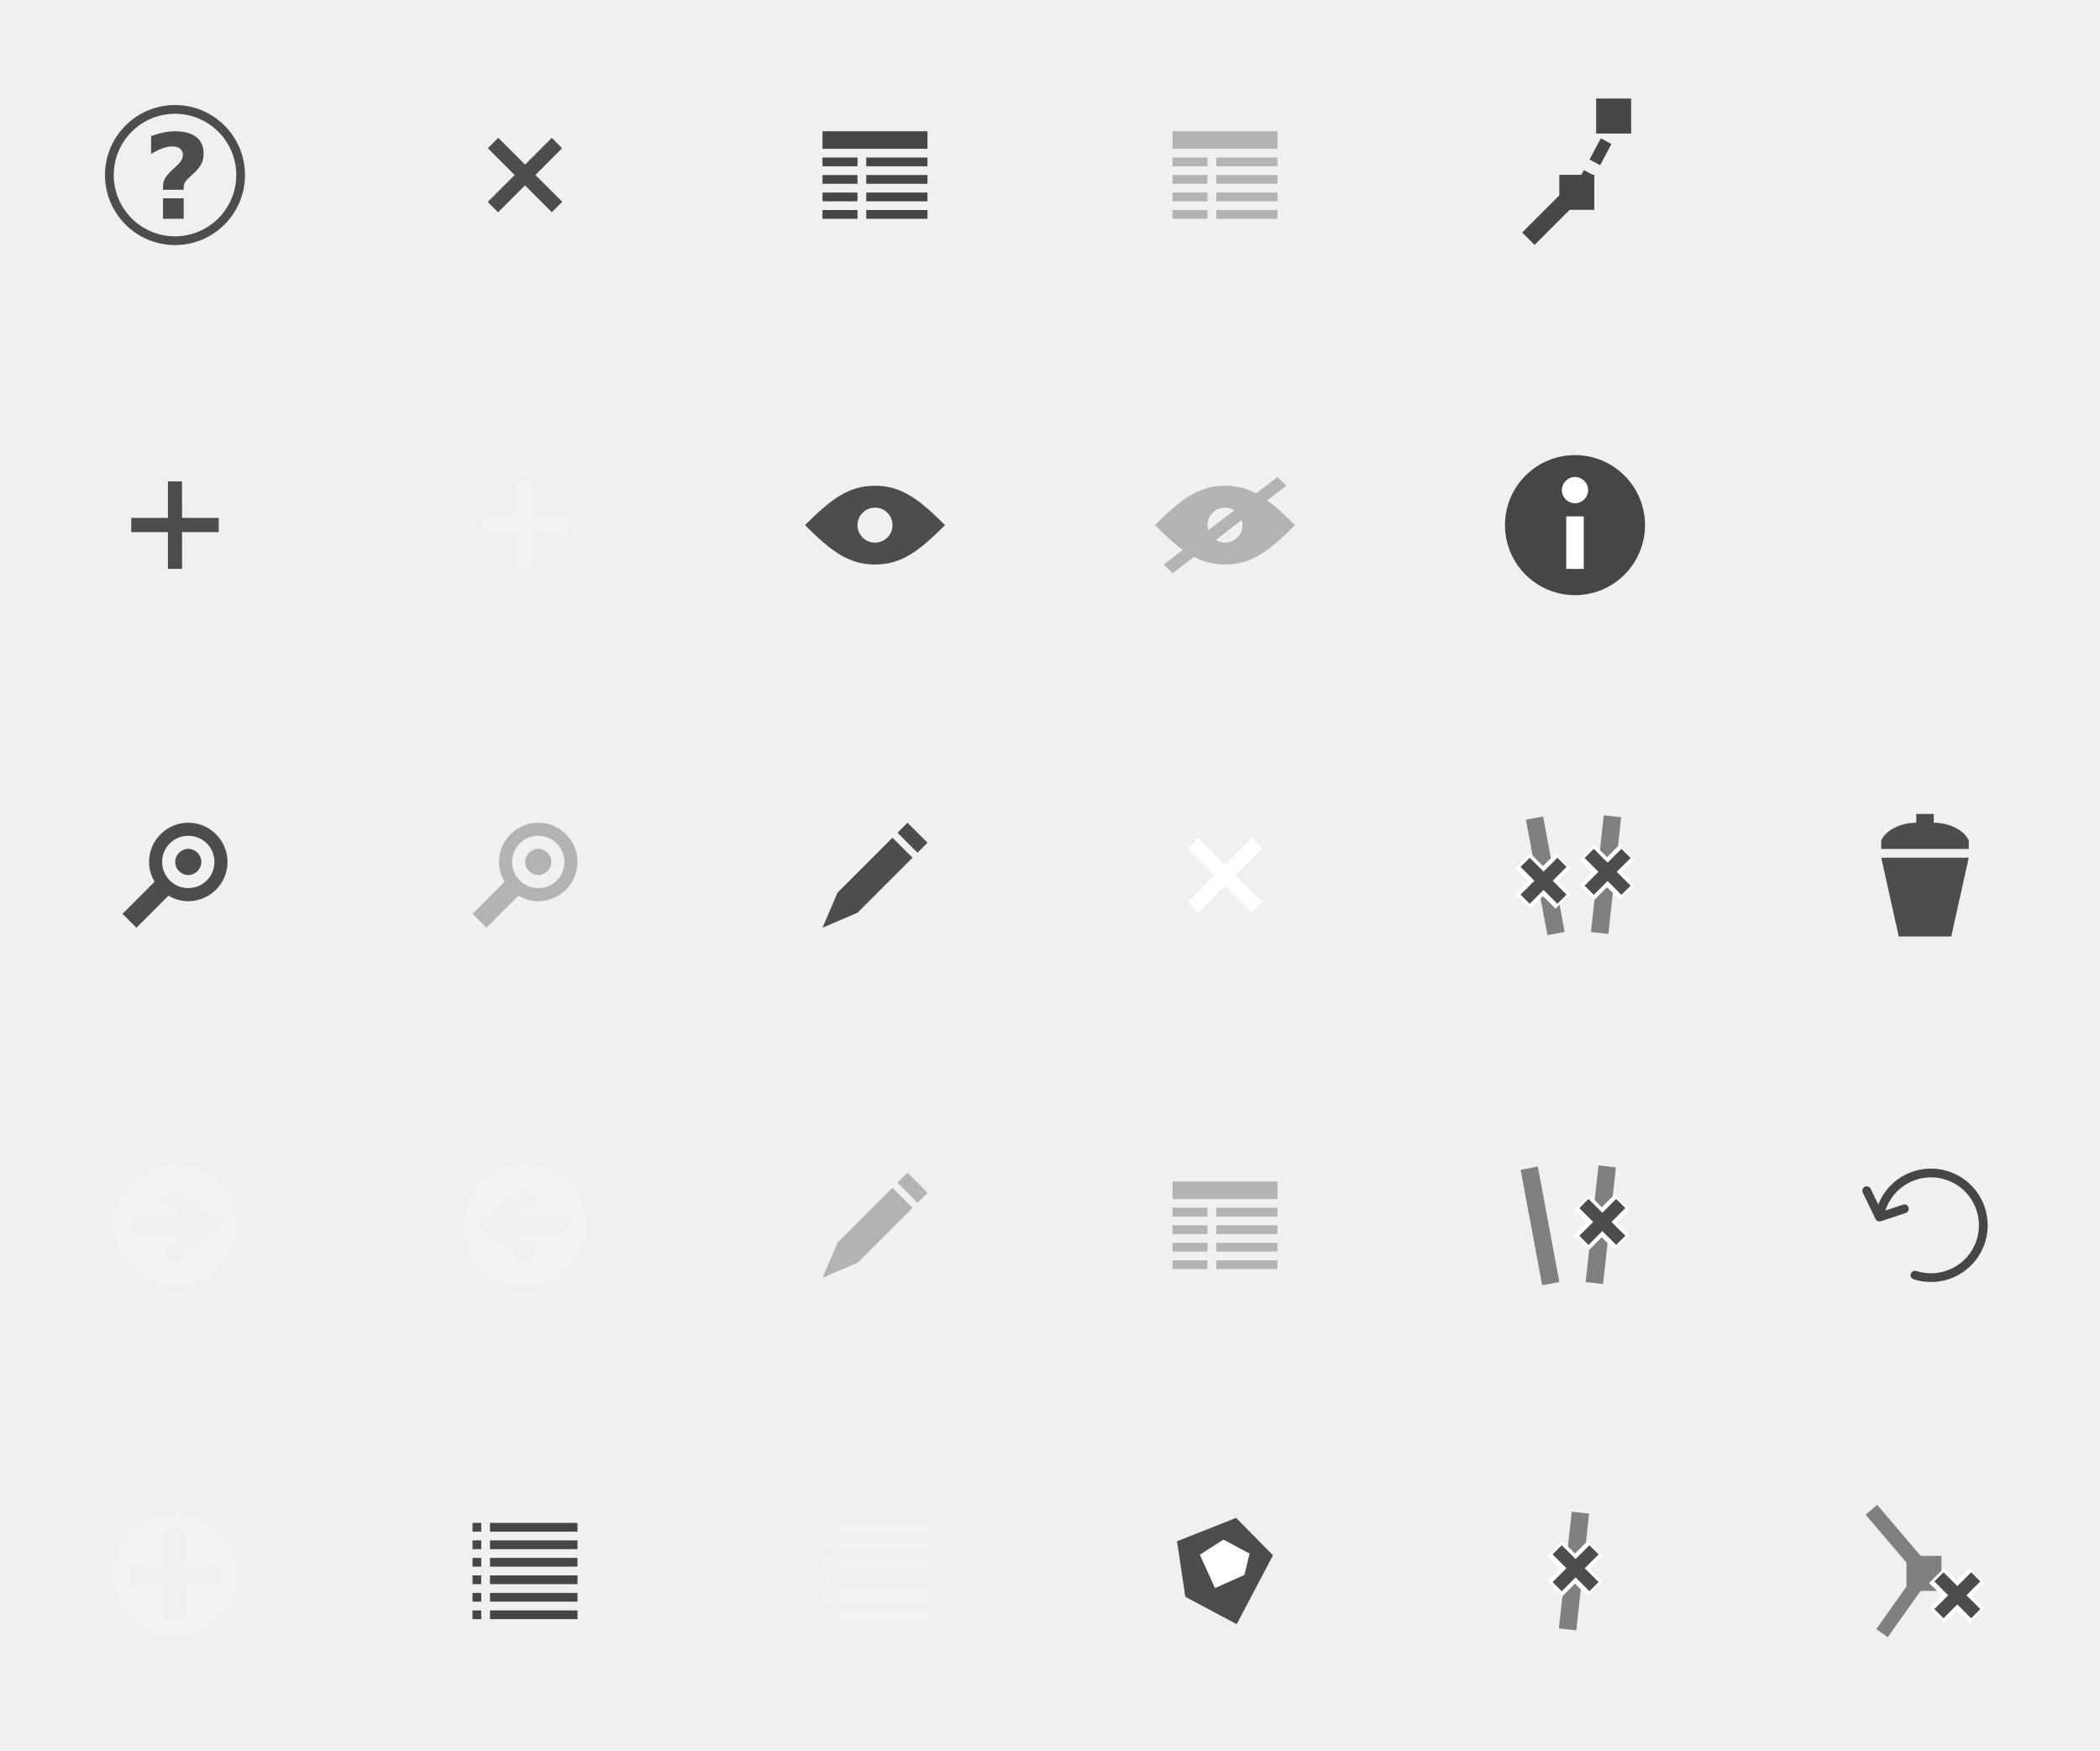
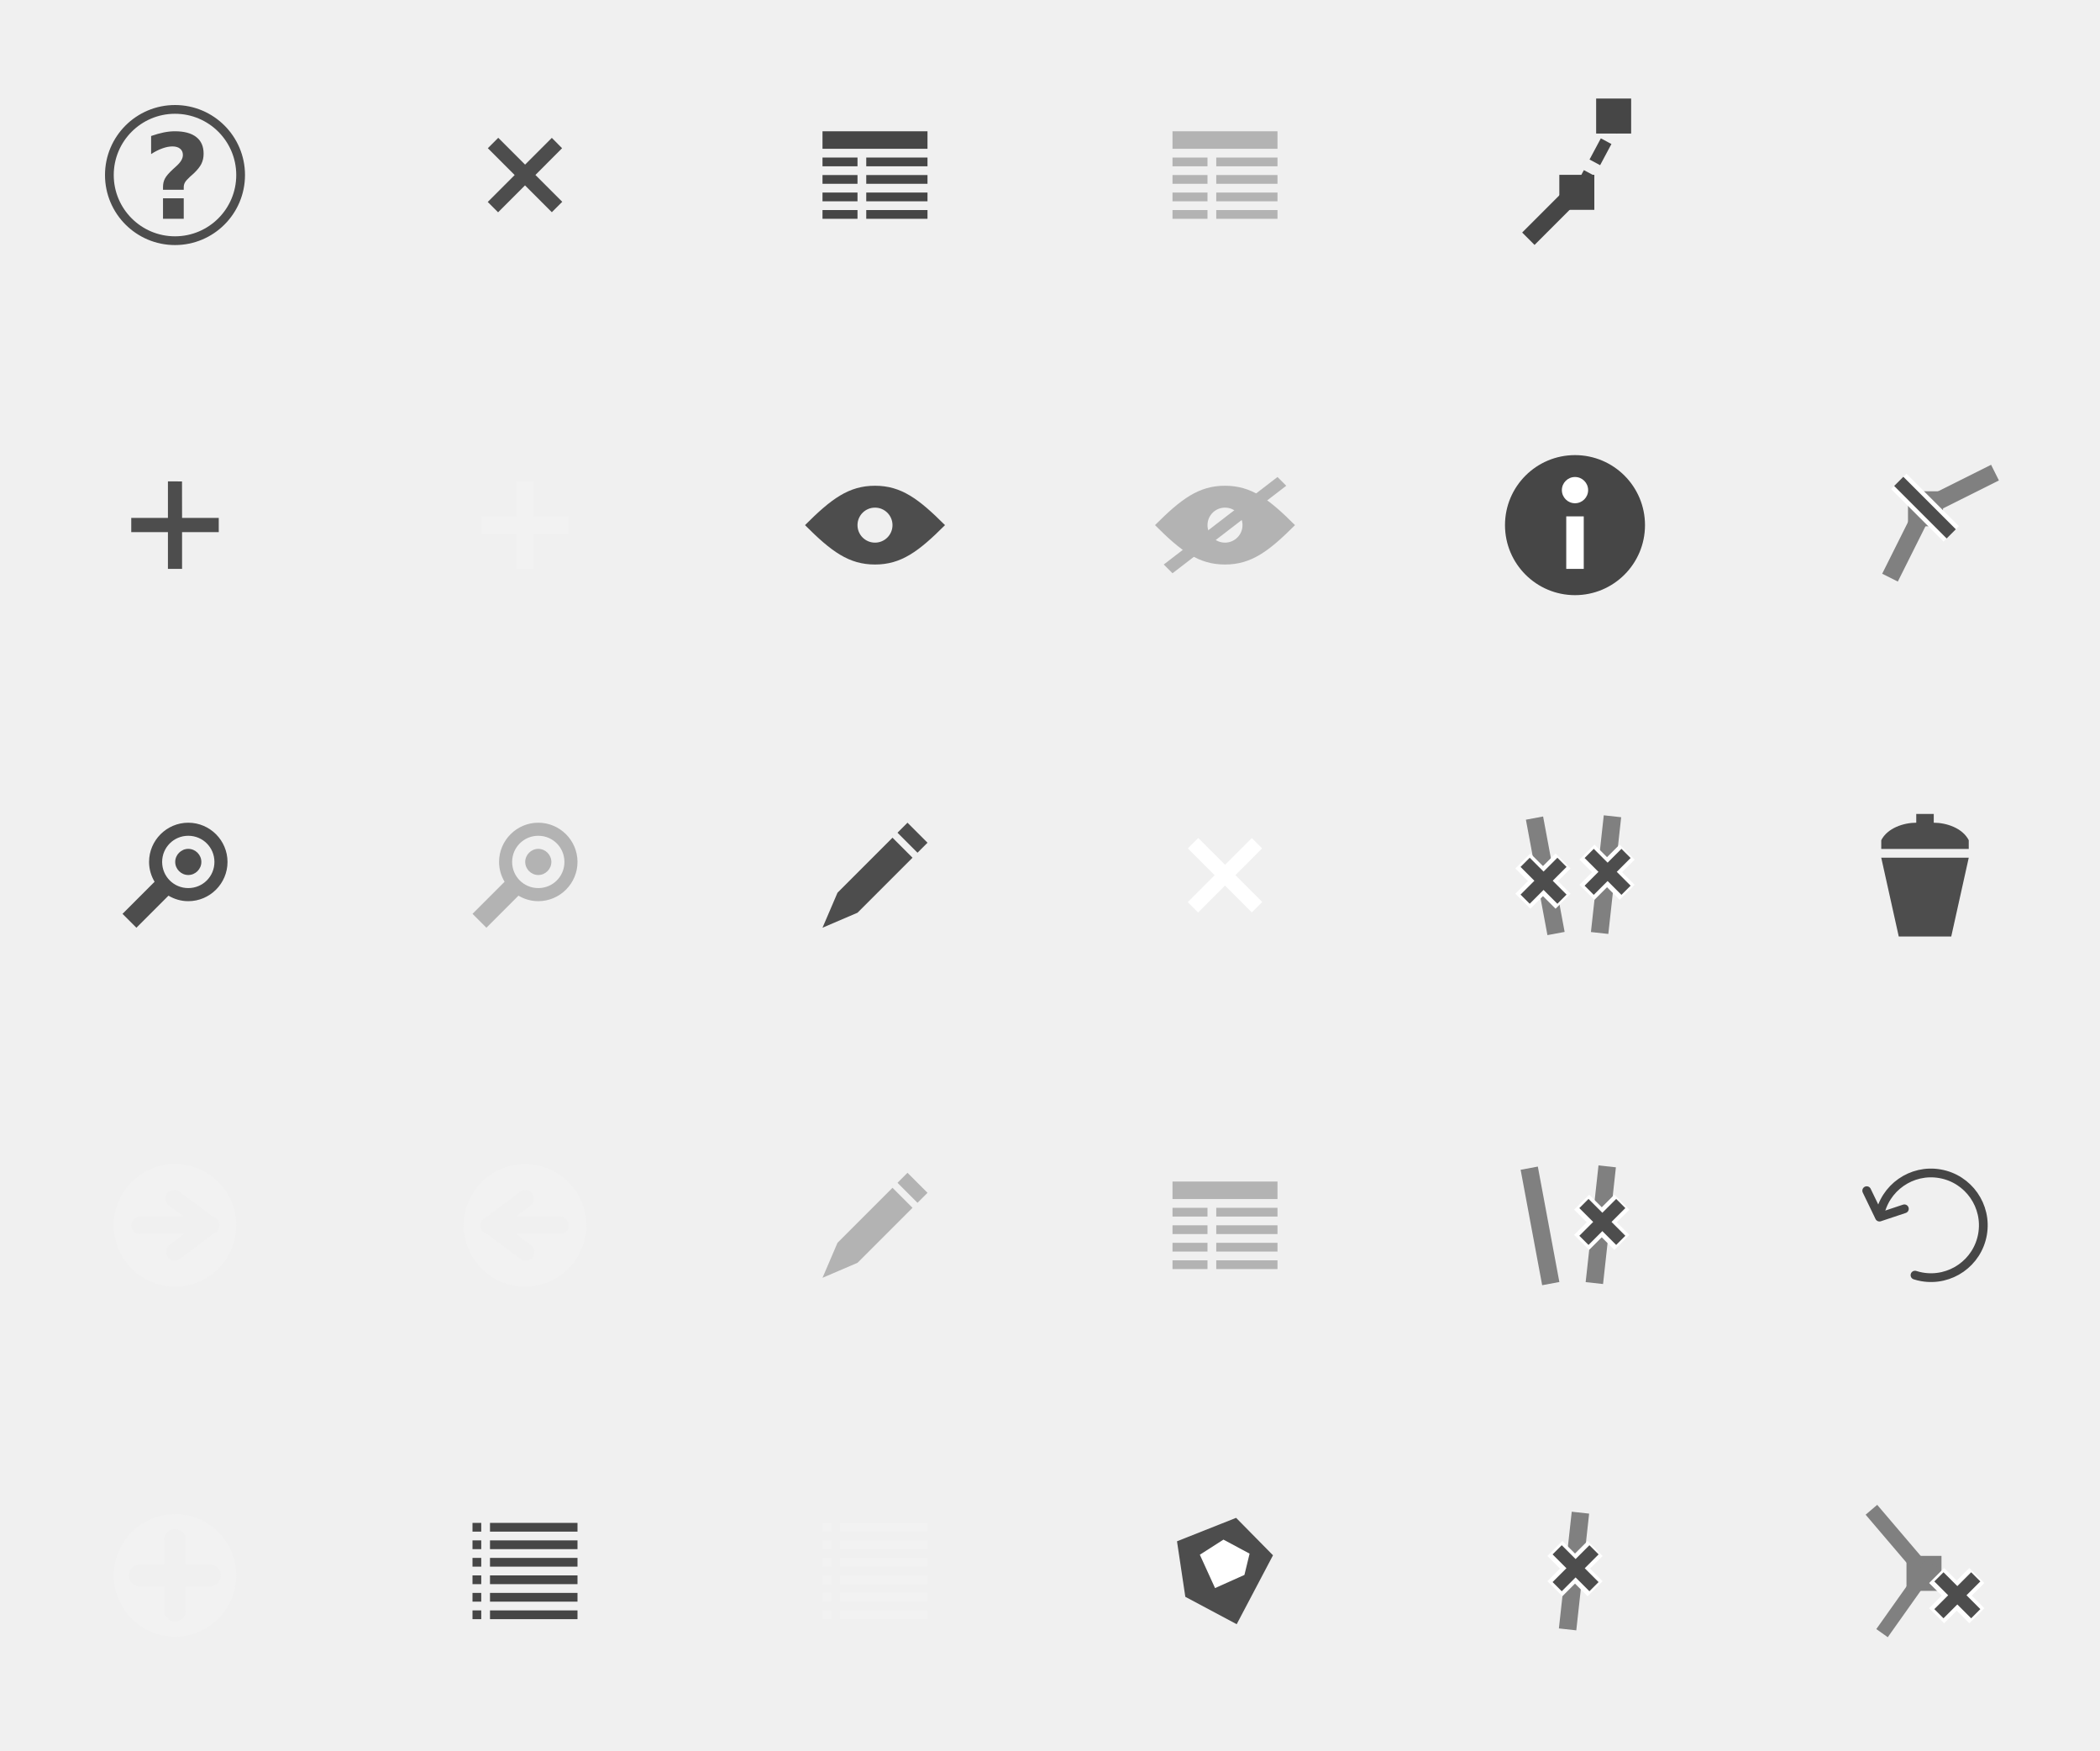
<svg xmlns="http://www.w3.org/2000/svg" width="240" height="200" id="svg2" version="1.1">
  <defs id="defs4" />
  <g id="layer1" transform="translate(0,-852.3622)">
    <text xml:space="preserve" style="font-style:normal;font-weight:normal;font-size:40px;line-height:125%;font-family:Sans;letter-spacing:0px;word-spacing:0px;fill:#000000;fill-opacity:1;stroke:none" x="13.787" y="953.808" id="text4457">
      <tspan y="953.808" x="13.787" id="tspan4459" />
    </text>
    <g id="g3001" transform="translate(-15.2557,-71.38651)">
-       <circle transform="matrix(1.071429,0,0,1.071429,26.68427,934.1058)" id="path3014" style="fill:none;stroke:#4d4d4d;stroke-width:0.933;stroke-miterlimit:4;stroke-dasharray:none;stroke-opacity:1" cx="8" cy="9" r="7" />
+       <circle transform="matrix(1.071429,0,0,1.071429,26.68427,934.1058)" id="path3014" style="fill:none;stroke:#4d4d4d;stroke-width:0.933;stroke-miterlimit:4;stroke-dasharray:none;stroke-opacity:1" cx="8" cy="9" r="7" d="m 15,9 c 0,3.866 -3.134,7 -7,7 C 4.134,16 1,12.866 1,9 1,5.134 4.134,2 8,2 c 3.866,0 7,3.134 7,7 z" />
      <g id="text3784" style="font-style:normal;font-weight:normal;font-size:40px;line-height:125%;font-family:Sans;letter-spacing:0px;word-spacing:0px;fill:#4d4d4d;fill-opacity:1;stroke:none" transform="translate(27.2557,-100.6137)">
        <path id="path3789" style="font-weight:bold;font-size:12px;-inkscape-font-specification:'Sans Bold';fill:#4d4d4d" d="m 9,1046.046 -2.37,0 0,-0.322 c 0,-0.36 0.072,-0.677 0.217,-0.954 0.144,-0.281 0.449,-0.636 0.912,-1.066 l 0.42,-0.382 c 0.249,-0.228 0.431,-0.443 0.545,-0.645 0.118,-0.202 0.177,-0.404 0.177,-0.605 -4.6e-6,-0.307 -0.105,-0.546 -0.315,-0.717 -0.21,-0.176 -0.503,-0.263 -0.88,-0.263 -0.354,0 -0.737,0.075 -1.149,0.224 -0.411,0.145 -0.84,0.362 -1.287,0.651 l 0,-2.066 c 0.53,-0.184 1.013,-0.32 1.451,-0.408 0.438,-0.088 0.86,-0.132 1.267,-0.132 1.068,0 1.882,0.219 2.442,0.658 0.56,0.434 0.84,1.07 0.84,1.908 -7e-6,0.43 -0.085,0.816 -0.256,1.158 -0.171,0.338 -0.462,0.702 -0.873,1.092 l -0.42,0.375 c -0.298,0.272 -0.492,0.491 -0.584,0.658 -0.092,0.162 -0.138,0.342 -0.138,0.539 l 0,0.296 m -2.37,0.974 2.37,0 0,2.342 -2.37,0 0,-2.342" />
      </g>
    </g>
    <path style="fill:#4d4d4d;fill-opacity:1;fill-rule:nonzero;stroke:none" d="m 100,907.862 c -3,0 -5,1.5 -8,4.5 3,3 5,4.5 8,4.5 3,0 5,-1.5 8,-4.5 -3,-3 -5,-4.5 -8,-4.5 z m 0,2.5 c 1.105,0 2,0.895 2,2 0,1.105 -0.895,2 -2,2 -1.105,0 -2,-0.895 -2,-2 0,-1.105 0.895,-2 2,-2 z" id="path2990-6" />
    <g id="eye-off" style="fill:#b3b3b3" transform="translate(131,-131.0002)">
      <path id="path2990" transform="translate(0,1034.362)" d="M 9,4.5 C 6,4.5 4,6 1,9 c 3,3 5,4.5 8,4.5 3,-3.3e-5 5,-1.5 8,-4.5 C 14,6 12,4.5 9,4.5 Z M 9,7 c 1.105,0 2,0.895 2,2 0,1.105 -0.895,2 -2,2 C 7.895,11 7,10.105 7,9 7,7.895 7.895,7 9,7 Z" style="fill:#b3b3b3;fill-opacity:1;fill-rule:nonzero;stroke:none" />
      <path id="rect3787" d="m 2,1047.862 13,-10 1,1 -13,10 z" style="fill:#b3b3b3;fill-opacity:1;fill-rule:nonzero;stroke:none" />
    </g>
    <path style="fill:#b3b3b3;fill-opacity:1;fill-rule:nonzero;stroke:none" d="m 134,867.362 0,2 12,0 0,-2 -12,0 z m 0,3 0,1 4,0 0,-1 -4,0 z m 5,0 0,1 7,0 0,-1 -7,0 z m -5,2 0,1 4,0 0,-1 -4,0 z m 5,0 0,1 7,0 0,-1 -7,0 z m -5,2 0,1 4,0 0,-1 -4,0 z m 5,0 0,1 7,0 0,-1 -7,0 z m -5,2 0,1 4,0 0,-1 -4,0 z m 5,0 0,1 7,0 0,-1 -7,0 z" id="table" />
    <path style="fill:#f2f2f2;fill-opacity:1;fill-rule:nonzero;stroke:none" d="m 59,907.362 0,4 -4,0 0,2 4,0 0,4 2,0 0,-4 4,0 0,-2 -4,0 0,-4 z" id="rect5280" />
    <path style="color:#000000;font-style:normal;font-variant:normal;font-weight:normal;font-stretch:normal;font-size:medium;line-height:normal;font-family:Sans;-inkscape-font-specification:Sans;text-indent:0;text-align:start;text-decoration:none;text-decoration-line:none;letter-spacing:normal;word-spacing:normal;text-transform:none;direction:ltr;block-progression:tb;writing-mode:lr-tb;baseline-shift:baseline;text-anchor:start;display:inline;overflow:visible;visibility:visible;fill:#4d4d4d;fill-opacity:1;stroke:none;stroke-width:3;marker:none;enable-background:accumulate" d="m 21.518,946.362 c -2.467,0 -4.482,2.016 -4.482,4.483 0,0.83 0.234,1.596 0.63,2.265 l -3.665,3.665 1.588,1.588 3.665,-3.665 c 0.668,0.397 1.435,0.63 2.265,0.63 2.467,0 4.482,-2.016 4.482,-4.482 0,-2.467 -2.016,-4.483 -4.482,-4.483 z m 0,1.494 c 1.659,0 2.988,1.329 2.988,2.988 0,1.659 -1.329,2.988 -2.988,2.988 -1.659,0 -2.988,-1.329 -2.988,-2.988 0,-1.659 1.329,-2.988 2.988,-2.988 z m 0,1.494 c -0.816,0 -1.494,0.678 -1.494,1.494 0,0.816 0.678,1.494 1.494,1.494 0.816,0 1.494,-0.678 1.494,-1.494 0,-0.816 -0.678,-1.494 -1.494,-1.494 z" id="path4354" />
    <path id="path4392" d="m 61.518,946.362 c -2.467,0 -4.482,2.016 -4.482,4.482 0,0.83 0.234,1.596 0.63,2.264 L 54,956.775 l 1.588,1.587 3.665,-3.665 c 0.668,0.397 1.435,0.63 2.265,0.63 2.467,0 4.482,-2.016 4.482,-4.483 0,-2.467 -2.016,-4.482 -4.482,-4.482 z m 0,1.494 c 1.659,0 2.988,1.329 2.988,2.988 0,1.659 -1.329,2.988 -2.988,2.988 -1.659,0 -2.988,-1.329 -2.988,-2.988 0,-1.659 1.329,-2.988 2.988,-2.988 z m 0,1.494 c -0.816,0 -1.494,0.678 -1.494,1.494 0,0.816 0.678,1.494 1.494,1.494 0.816,0 1.494,-0.678 1.494,-1.494 0,-0.816 -0.678,-1.494 -1.494,-1.494 z" style="color:#000000;font-style:normal;font-variant:normal;font-weight:normal;font-stretch:normal;font-size:medium;line-height:normal;font-family:Sans;-inkscape-font-specification:Sans;text-indent:0;text-align:start;text-decoration:none;text-decoration-line:none;letter-spacing:normal;word-spacing:normal;text-transform:none;direction:ltr;block-progression:tb;writing-mode:lr-tb;baseline-shift:baseline;text-anchor:start;display:inline;overflow:visible;visibility:visible;fill:#b3b3b3;fill-opacity:1;stroke:none;stroke-width:3;marker:none;enable-background:accumulate" />
    <path style="fill:#f2f2f2;fill-opacity:1;stroke:none" d="m 60,985.362 c -3.866,0 -7,3.134 -7,7 0,3.866 3.134,7 7,7 3.866,0 7,-3.134 7,-7 0,-3.866 -3.134,-7 -7,-7 z m -0.156,2.969 a 1,1 0 0 1 0.094,0 1,1 0 0 1 0.656,1.812 l -1.625,1.219 5.031,0 a 1,1 0 1 1 0,2 l -5,0 1.594,1.188 a 1,1 0 1 1 -1.188,1.594 l -3.719,-2.781 a 1.004,1.004 0 0 1 -0.156,-1.906 l 3.875,-2.906 a 1,1 0 0 1 0.438,-0.219 z" id="path5321" />
    <path id="path5338" d="m 20,999.362 c 3.866,0 7,-3.134 7,-7 0,-3.866 -3.134,-7 -7,-7 -3.866,0 -7,3.134 -7,7 0,3.866 3.134,7 7,7 z m 0.156,-2.969 a 1,1 0 0 1 -0.094,0 1,1 0 0 1 -0.656,-1.813 l 1.625,-1.219 -5.031,0 a 1,1 0 1 1 0,-2 l 5,0 -1.594,-1.188 a 1,1 0 1 1 1.188,-1.594 l 3.719,2.781 a 1.004,1.004 0 0 1 0.156,1.906 l -3.875,2.906 a 1,1 0 0 1 -0.438,0.219 z" style="fill:#f2f2f2;fill-opacity:1;stroke:none" />
    <path style="fill:#f2f2f2;fill-opacity:1;stroke:none" d="m 20,1025.362 c -3.866,0 -7,3.134 -7,7 0,3.866 3.134,7 7,7 3.866,0 7,-3.134 7,-7 0,-3.866 -3.134,-7 -7,-7 z m -0.156,1.719 a 1.25,1.25 0 0 1 0.125,0 1.25,1.25 0 0 1 1.281,1.281 l 0,2.75 2.75,0 a 1.25,1.25 0 1 1 0,2.5 l -2.75,0 0,2.75 a 1.25,1.25 0 1 1 -2.5,0 l 0,-2.75 -2.75,0 a 1.252,1.252 0 0 1 -0.125,-2.5 1.25,1.25 0 0 1 0.125,0 l 2.75,0 0,-2.75 a 1.25,1.25 0 0 1 1.094,-1.281 z" id="path5340" />
    <path style="fill:#464646;fill-opacity:1;fill-rule:nonzero;stroke:none" d="m 94,867.362 0,2 12,0 0,-2 -12,0 z m 0,3 0,1 4,0 0,-1 -4,0 z m 5,0 0,1 7,0 0,-1 -7,0 z m -5,2 0,1 4,0 0,-1 -4,0 z m 5,0 0,1 7,0 0,-1 -7,0 z m -5,2 0,1 4,0 0,-1 -4,0 z m 5,0 0,1 7,0 0,-1 -7,0 z m -5,2 0,1 4,0 0,-1 -4,0 z m 5,0 0,1 7,0 0,-1 -7,0 z" id="table-5" />
    <g transform="translate(32,-48.00012)" style="font-style:normal;font-weight:normal;font-size:40px;line-height:125%;font-family:Sans;letter-spacing:0px;word-spacing:0px;fill:#4d4d4d;fill-opacity:1;stroke:none" id="text3784-6" />
    <g id="text4356" style="font-style:normal;font-weight:normal;font-size:40px;line-height:125%;font-family:Sans;letter-spacing:0px;word-spacing:0px;fill:#4d4d4d;fill-opacity:1;stroke:none" transform="translate(20,-124)">
      <path id="path4384" style="font-variant:normal;font-stretch:normal;font-size:20px;font-family:Arial;-inkscape-font-specification:Arial;fill:#4d4d4d" d="m 35.742,999.438 3.076,-3.076 -3.066,-3.066 1.191,-1.191 3.066,3.066 3.057,-3.057 1.172,1.182 -3.047,3.057 3.066,3.066 -1.191,1.191 L 40,997.544 36.924,1000.62 35.742,999.438" />
    </g>
    <path d="m 19.192,917.362 2e-6,-4.2 -4.192,10e-6 -3e-6,-1.627 4.192,0 0,-4.173 1.609,0.007 0.007,4.167 4.192,0 -3.9e-5,1.627 -4.192,4e-5 -1.5e-5,4.2 -1.615,0" style="font-style:normal;font-variant:normal;font-weight:normal;font-stretch:normal;font-size:20px;line-height:125%;font-family:Arial;-inkscape-font-specification:Arial;letter-spacing:0px;word-spacing:0px;fill:#4d4d4d;fill-opacity:1;stroke:none" id="path4384-3" />
    <path style="fill:#4d4d4d;fill-opacity:1;stroke:none" d="m 103.714,946.362 -1.143,1.143 2.286,2.286 L 106,948.648 Z M 102,948.076 l -6.286,6.286 2.286,2.286 6.286,-6.286 z M 95.714,954.362 94,958.362 l 4,-1.714 z" id="path3684" />
    <text xml:space="preserve" style="font-style:normal;font-weight:normal;font-size:30.476px;line-height:125%;font-family:Sans;letter-spacing:0px;word-spacing:0px;fill:#000000;fill-opacity:1;stroke:none" x="81.647" y="988.797" id="text4457-6">
      <tspan y="988.797" x="81.647" id="tspan4459-6" />
    </text>
    <g id="text4356-2" style="font-style:normal;font-weight:normal;font-size:40px;line-height:125%;font-family:Sans;letter-spacing:0px;word-spacing:0px;fill:#ffffff;fill-opacity:1;stroke:none" transform="translate(100,-44.00004)">
      <path id="path4384-2" style="font-variant:normal;font-stretch:normal;font-size:20px;font-family:Arial;-inkscape-font-specification:Arial;fill:#ffffff" d="m 35.742,999.438 3.076,-3.076 -3.066,-3.066 1.191,-1.191 3.066,3.066 3.057,-3.057 1.172,1.182 -3.047,3.057 3.066,3.066 -1.191,1.191 L 40,997.544 36.924,1000.62 35.742,999.438" />
    </g>
    <path style="fill:#b3b3b3;fill-opacity:1;fill-rule:nonzero;stroke:none" d="m 134,987.362 0,2 12,0 0,-2 -12,0 z m 0,3 0,1 4,0 0,-1 -4,0 z m 5,0 0,1 7,0 0,-1 -7,0 z m -5,2 0,1 4,0 0,-1 -4,0 z m 5,0 0,1 7,0 0,-1 -7,0 z m -5,2 0,1 4,0 0,-1 -4,0 z m 5,0 0,1 7,0 0,-1 -7,0 z m -5,2 0,1 4,0 0,-1 -4,0 z m 5,0 0,1 7,0 0,-1 -7,0 z" id="table-0" />
    <path style="fill:#b3b3b3;fill-opacity:1;stroke:none" d="m 103.714,986.362 -1.143,1.143 2.286,2.286 L 106,988.648 Z M 102,988.076 95.714,994.362 98,996.648 l 6.286,-6.286 z m -6.286,6.286 -1.714,4 4,-1.714 z" id="path3684-2" />
    <path id="table-5-8-8-6" style="fill:#464646;fill-opacity:1;fill-rule:nonzero;stroke:none" d="m 54,1026.362 0,1 1,0 0,-1 z m 2,0 0,1 10,0 0,-1 z m -2,2 0,1 1,0 0,-1 z m 2,0 0,1 10,0 0,-1 z m -2,2 0,1 1,0 0,-1 z m 2,0 0,1 10,0 0,-1 z m -2,2 0,1 1,0 0,-1 z m 2,0 0,1 10,0 0,-1 z m -2,2 0,1 1,0 0,-1 z m 2,0 0,1 10,0 0,-1 z m -2,2 0,1 1,0 0,-1 z m 2,0 0,1 10,0 0,-1 z" />
    <path id="table-5-8-8-6-1" style="fill:#f2f2f2;fill-opacity:1;fill-rule:nonzero;stroke:none" d="m 94,1026.362 0,1 1,0 0,-1 z m 2,0 0,1 10,0 0,-1 z m -2,2 0,1 1,0 0,-1 z m 2,0 0,1 10,0 0,-1 z m -2,2 0,1 1,0 0,-1 z m 2,0 0,1 10,0 0,-1 z m -2,2 0,1 1,0 0,-1 z m 2,0 0,1 10,0 0,-1 z m -2,2 0,1 1,0 0,-1 z m 2,0 0,1 10,0 0,-1 z m -2,2 0,1 1,0 0,-1 z m 2,0 0,1 10,0 0,-1 z" />
-     <circle style="fill:#464646;fill-opacity:1;stroke:none" id="path3762" transform="matrix(0.8206185,0,0,0.8206185,168.2722,902.6797)" cx="14.291" cy="11.799" r="9.749" />
-     <ellipse style="fill:#ffffff;fill-opacity:1;stroke:none" id="path3764" transform="matrix(0.8291667,0,0,0.7175481,170.0333,903.4295)" cx="12.02" cy="6.874" rx="1.809" ry="2.09" />
+     <circle style="fill:#464646;fill-opacity:1;stroke:none" id="path3762" transform="matrix(0.8206185,0,0,0.8206185,168.2722,902.6797)" cx="14.291" cy="11.799" r="9.749" d="m 24.04,11.799 c 0,5.384 -4.365,9.749 -9.749,9.749 -5.384,0 -9.749,-4.365 -9.749,-9.749 0,-5.384 4.365,-9.749 9.749,-9.749 5.384,0 9.749,4.365 9.749,9.749 z" />
+     <ellipse style="fill:#ffffff;fill-opacity:1;stroke:none" id="path3764" transform="matrix(0.8291667,0,0,0.7175481,170.0333,903.4295)" cx="12.02" cy="6.874" rx="1.809" ry="2.09" d="m 13.829,6.874 c 0,1.155 -0.81,2.09 -1.809,2.09 -0.999,0 -1.809,-0.936 -1.809,-2.09 0,-1.155 0.81,-2.09 1.809,-2.09 0.999,0 1.809,0.936 1.809,2.09 z" />
    <path style="fill:#ffffff;fill-opacity:1;stroke:none" d="m 179,911.362 2,0 0,6 -2,0 z" id="rect4274" />
    <g id="g4717" transform="translate(1.210815,-2.477)">
      <path id="path3862" d="m 140.058,1028.263 4.217,4.278 -4.149,7.874 -5.871,-3.127 -0.952,-6.346 z" style="fill:#4d4d4d;fill-opacity:1;fill-rule:evenodd;stroke:none;stroke-width:1px;stroke-linecap:butt;stroke-linejoin:miter;stroke-opacity:1" />
      <path id="path3864" d="m 135.914,1032.478 1.737,3.811 3.358,-1.504 0.591,-2.433 -2.99,-1.601" style="fill:#ffffff;fill-rule:evenodd;stroke:none;stroke-width:1px;stroke-linecap:butt;stroke-linejoin:miter;stroke-opacity:1" />
    </g>
    <path style="fill:#4d4d4d;fill-opacity:1;fill-rule:nonzero;stroke:none" d="m 219,945.362 0,1 c -1.429,0 -3.286,0.6 -4,2 l 0,1 10,0 0,-1 c -0.714,-1.4 -2.571,-2 -4,-2 l 0,-1 z m -4,5 2,9 6,0 2,-9 z" id="delete-30" />
    <g id="g4797" transform="translate(1.740075,-0.6743815)">
      <path id="path4349-2-2-9-3-8" d="m 180.472,999.637 1.468,-13.336" style="fill:none;fill-rule:evenodd;stroke:#808080;stroke-width:2;stroke-linecap:butt;stroke-linejoin:miter;stroke-miterlimit:4;stroke-dasharray:none;stroke-opacity:1" />
      <path id="path4349-2-2-3-3" d="m 175.49,999.698 -2.461,-13.189" style="fill:none;fill-rule:evenodd;stroke:#808080;stroke-width:2;stroke-linecap:butt;stroke-linejoin:miter;stroke-miterlimit:4;stroke-dasharray:none;stroke-opacity:1" />
      <g id="g4621">
        <g id="g4400-8-39-2-3-1" transform="matrix(0.5744914,0,0,0.5744914,77.9098,445.5668)" style="stroke:#ffffff;stroke-width:4.224;stroke-miterlimit:4;stroke-dasharray:none">
          <path id="path4353-1-6-1-3-6" d="m 176,948.362 8,8" style="fill:none;fill-rule:evenodd;stroke:#ffffff;stroke-width:4.224;stroke-linecap:butt;stroke-linejoin:miter;stroke-miterlimit:4;stroke-dasharray:none;stroke-opacity:1" />
          <path id="path4355-9-7-1-7-3" d="m 176,956.362 8,-8" style="fill:none;fill-rule:evenodd;stroke:#ffffff;stroke-width:4.224;stroke-linecap:butt;stroke-linejoin:miter;stroke-miterlimit:4;stroke-dasharray:none;stroke-opacity:1" />
        </g>
        <g id="g4400-8-39-2-3" transform="matrix(0.5263104,0,0,0.5263104,86.64857,491.4128)" style="stroke:#000000;stroke-width:2.816;stroke-miterlimit:4;stroke-dasharray:none">
          <path id="path4353-1-6-1-3" d="m 176,948.362 8,8" style="fill:none;fill-rule:evenodd;stroke:#4d4d4d;stroke-width:2.816;stroke-linecap:butt;stroke-linejoin:miter;stroke-miterlimit:4;stroke-dasharray:none;stroke-opacity:1" />
          <path id="path4355-9-7-1-7" d="m 176,956.362 8,-8" style="fill:none;fill-rule:evenodd;stroke:#4d4d4d;stroke-width:2.816;stroke-linecap:butt;stroke-linejoin:miter;stroke-miterlimit:4;stroke-dasharray:none;stroke-opacity:1" />
        </g>
      </g>
    </g>
    <g id="g4779" transform="translate(2.342466,2.325588)">
      <path id="path4349-2-2-9-3-8-3" d="m 180.472,956.637 1.468,-13.336" style="fill:none;fill-rule:evenodd;stroke:#808080;stroke-width:2;stroke-linecap:butt;stroke-linejoin:miter;stroke-miterlimit:4;stroke-dasharray:none;stroke-opacity:1" />
      <path id="path4349-2-2-3-3-8" d="m 175.49,956.698 -2.461,-13.189" style="fill:none;fill-rule:evenodd;stroke:#808080;stroke-width:2;stroke-linecap:butt;stroke-linejoin:miter;stroke-miterlimit:4;stroke-dasharray:none;stroke-opacity:1" />
      <g id="g4621-7" transform="translate(0,-43)">
        <g id="g4400-8-39-2-3-1-3" transform="matrix(0.5744914,0,0,0.5744914,77.9098,445.5668)" style="stroke:#ffffff;stroke-width:4.224;stroke-miterlimit:4;stroke-dasharray:none">
          <path id="path4353-1-6-1-3-6-1" d="m 176,948.362 8,8" style="fill:none;fill-rule:evenodd;stroke:#ffffff;stroke-width:4.224;stroke-linecap:butt;stroke-linejoin:miter;stroke-miterlimit:4;stroke-dasharray:none;stroke-opacity:1" />
          <path id="path4355-9-7-1-7-3-3" d="m 176,956.362 8,-8" style="fill:none;fill-rule:evenodd;stroke:#ffffff;stroke-width:4.224;stroke-linecap:butt;stroke-linejoin:miter;stroke-miterlimit:4;stroke-dasharray:none;stroke-opacity:1" />
        </g>
        <g id="g4400-8-39-2-3-6" transform="matrix(0.5263104,0,0,0.5263104,86.64857,491.4128)" style="stroke:#000000;stroke-width:2.816;stroke-miterlimit:4;stroke-dasharray:none">
          <path id="path4353-1-6-1-3-5" d="m 176,948.362 8,8" style="fill:none;fill-rule:evenodd;stroke:#4d4d4d;stroke-width:2.816;stroke-linecap:butt;stroke-linejoin:miter;stroke-miterlimit:4;stroke-dasharray:none;stroke-opacity:1" />
          <path id="path4355-9-7-1-7-0" d="m 176,956.362 8,-8" style="fill:none;fill-rule:evenodd;stroke:#4d4d4d;stroke-width:2.816;stroke-linecap:butt;stroke-linejoin:miter;stroke-miterlimit:4;stroke-dasharray:none;stroke-opacity:1" />
        </g>
      </g>
      <g id="g4621-7-8" transform="translate(-7.321431,-41.98214)">
        <g id="g4400-8-39-2-3-1-3-3" transform="matrix(0.5744914,0,0,0.5744914,77.9098,445.5668)" style="stroke:#ffffff;stroke-width:4.224;stroke-miterlimit:4;stroke-dasharray:none">
          <path id="path4353-1-6-1-3-6-1-4" d="m 176,948.362 8,8" style="fill:none;fill-rule:evenodd;stroke:#ffffff;stroke-width:4.224;stroke-linecap:butt;stroke-linejoin:miter;stroke-miterlimit:4;stroke-dasharray:none;stroke-opacity:1" />
          <path id="path4355-9-7-1-7-3-3-1" d="m 176,956.362 8,-8" style="fill:none;fill-rule:evenodd;stroke:#ffffff;stroke-width:4.224;stroke-linecap:butt;stroke-linejoin:miter;stroke-miterlimit:4;stroke-dasharray:none;stroke-opacity:1" />
        </g>
        <g id="g4400-8-39-2-3-6-1" transform="matrix(0.5263104,0,0,0.5263104,86.64857,491.4128)" style="stroke:#000000;stroke-width:2.816;stroke-miterlimit:4;stroke-dasharray:none">
          <path id="path4353-1-6-1-3-5-9" d="m 176,948.362 8,8" style="fill:none;fill-rule:evenodd;stroke:#4d4d4d;stroke-width:2.816;stroke-linecap:butt;stroke-linejoin:miter;stroke-miterlimit:4;stroke-dasharray:none;stroke-opacity:1" />
          <path id="path4355-9-7-1-7-0-1" d="m 176,956.362 8,-8" style="fill:none;fill-rule:evenodd;stroke:#4d4d4d;stroke-width:2.816;stroke-linecap:butt;stroke-linejoin:miter;stroke-miterlimit:4;stroke-dasharray:none;stroke-opacity:1" />
        </g>
      </g>
    </g>
    <g id="g4859" transform="translate(-2.300712,-0.87945)">
      <path id="path4349-2-2-9-3-8-7" d="m 181.454,1039.41 1.468,-13.336" style="fill:none;fill-rule:evenodd;stroke:#808080;stroke-width:2;stroke-linecap:butt;stroke-linejoin:miter;stroke-miterlimit:4;stroke-dasharray:none;stroke-opacity:1" />
      <g transform="translate(0.9824624,39.77233)" id="g4621-0">
        <g id="g4400-8-39-2-3-1-1" transform="matrix(0.5744914,0,0,0.5744914,77.9098,445.5668)" style="stroke:#ffffff;stroke-width:4.224;stroke-miterlimit:4;stroke-dasharray:none">
          <path id="path4353-1-6-1-3-6-5" d="m 176,948.362 8,8" style="fill:none;fill-rule:evenodd;stroke:#ffffff;stroke-width:4.224;stroke-linecap:butt;stroke-linejoin:miter;stroke-miterlimit:4;stroke-dasharray:none;stroke-opacity:1" />
          <path id="path4355-9-7-1-7-3-31" d="m 176,956.362 8,-8" style="fill:none;fill-rule:evenodd;stroke:#ffffff;stroke-width:4.224;stroke-linecap:butt;stroke-linejoin:miter;stroke-miterlimit:4;stroke-dasharray:none;stroke-opacity:1" />
        </g>
        <g id="g4400-8-39-2-3-3" transform="matrix(0.5263104,0,0,0.5263104,86.64857,491.4128)" style="stroke:#000000;stroke-width:2.816;stroke-miterlimit:4;stroke-dasharray:none">
          <path id="path4353-1-6-1-3-3" d="m 176,948.362 8,8" style="fill:none;fill-rule:evenodd;stroke:#4d4d4d;stroke-width:2.816;stroke-linecap:butt;stroke-linejoin:miter;stroke-miterlimit:4;stroke-dasharray:none;stroke-opacity:1" />
          <path id="path4355-9-7-1-7-8" d="m 176,956.362 8,-8" style="fill:none;fill-rule:evenodd;stroke:#4d4d4d;stroke-width:2.816;stroke-linecap:butt;stroke-linejoin:miter;stroke-miterlimit:4;stroke-dasharray:none;stroke-opacity:1" />
        </g>
      </g>
    </g>
    <g id="g4976" transform="translate(1.437107,1.215729)">
      <rect y="1028.916" x="216.446" height="4" width="4" id="rect4918" style="fill:#808080;fill-opacity:1;stroke:none;stroke-width:2;stroke-linecap:round;stroke-linejoin:round;stroke-miterlimit:4;stroke-dasharray:4, 2;stroke-dashoffset:0;stroke-opacity:1" />
      <path id="path4349-2-2-9-3-8-7-0-0" d="m 218.99,1031.335 -6.551,-7.687" style="fill:none;fill-rule:evenodd;stroke:#808080;stroke-width:1.737;stroke-linecap:butt;stroke-linejoin:miter;stroke-miterlimit:4;stroke-dasharray:none;stroke-opacity:1" />
      <path id="path4349-2-2-9-3-8-7-0" d="m 213.653,1037.744 5.639,-7.953" style="fill:none;fill-rule:evenodd;stroke:#808080;stroke-width:1.605;stroke-linecap:butt;stroke-linejoin:miter;stroke-miterlimit:4;stroke-dasharray:none;stroke-opacity:1" />
      <g style="fill:#4d4d4d;fill-opacity:1" transform="translate(40.87297,40.76756)" id="g4621-0-6">
        <g id="g4400-8-39-2-3-1-1-8" transform="matrix(0.5744914,0,0,0.5744914,77.9098,445.5668)" style="fill:#4d4d4d;fill-opacity:1;stroke:#ffffff;stroke-width:4.224;stroke-miterlimit:4;stroke-dasharray:none">
          <path id="path4353-1-6-1-3-6-5-5" d="m 176,948.362 8,8" style="fill:#4d4d4d;fill-opacity:1;fill-rule:evenodd;stroke:#ffffff;stroke-width:4.224;stroke-linecap:butt;stroke-linejoin:miter;stroke-miterlimit:4;stroke-dasharray:none;stroke-opacity:1" />
          <path id="path4355-9-7-1-7-3-31-4" d="m 176,956.362 8,-8" style="fill:#4d4d4d;fill-opacity:1;fill-rule:evenodd;stroke:#ffffff;stroke-width:4.224;stroke-linecap:butt;stroke-linejoin:miter;stroke-miterlimit:4;stroke-dasharray:none;stroke-opacity:1" />
        </g>
        <g id="g4400-8-39-2-3-3-7" transform="matrix(0.5263104,0,0,0.5263104,86.64857,491.4128)" style="fill:#4d4d4d;fill-opacity:1;stroke:#000000;stroke-width:2.816;stroke-miterlimit:4;stroke-dasharray:none">
          <path id="path4353-1-6-1-3-3-9" d="m 176,948.362 8,8" style="fill:#4d4d4d;fill-opacity:1;fill-rule:evenodd;stroke:#4d4d4d;stroke-width:2.816;stroke-linecap:butt;stroke-linejoin:miter;stroke-miterlimit:4;stroke-dasharray:none;stroke-opacity:1" />
          <path id="path4355-9-7-1-7-8-7" d="m 176,956.362 8,-8" style="fill:#4d4d4d;fill-opacity:1;fill-rule:evenodd;stroke:#4d4d4d;stroke-width:2.816;stroke-linecap:butt;stroke-linejoin:miter;stroke-miterlimit:4;stroke-dasharray:none;stroke-opacity:1" />
        </g>
      </g>
    </g>
    <path style="fill:none;fill-rule:evenodd;stroke:#464646;stroke-width:1.372;stroke-linecap:butt;stroke-linejoin:miter;stroke-miterlimit:4;stroke-dasharray:2.743, 1.372;stroke-dashoffset:0;stroke-opacity:1" d="m 185.496,864.863 -4.65,8.708" id="path4873" />
    <rect style="fill:#464646;fill-opacity:1;stroke:none;stroke-width:2;stroke-linecap:round;stroke-linejoin:round;stroke-miterlimit:4;stroke-dasharray:4, 2;stroke-dashoffset:0;stroke-opacity:1" id="rect4918-7" width="4" height="4" x="182.416" y="863.621" />
    <path style="fill:none;fill-rule:evenodd;stroke:#464646;stroke-width:2;stroke-linecap:butt;stroke-linejoin:miter;stroke-miterlimit:4;stroke-dasharray:none;stroke-dashoffset:0;stroke-opacity:1" d="m 181.028,873.28 -6.359,6.359" id="path4873-4" />
    <g id="g4244" transform="matrix(0.5135724,-0.5430923,0.5430923,0.5135724,-430.0199,602.2255)">
-       <path transform="matrix(-0.9018549,0.4320391,-0.4320391,-0.9018549,0,0)" d="m 231.877,-980.514 a 8,8 0 0 1 -8.126,-4.127 8,8 0 0 1 1.012,-9.058 8,8 0 0 1 8.837,-2.232 8,8 0 0 1 5.192,7.491" id="path4240" style="fill:none;fill-opacity:1;stroke:#464646;stroke-width:1.338;stroke-linecap:round;stroke-linejoin:round;stroke-miterlimit:4;stroke-dasharray:none;stroke-dashoffset:0;stroke-opacity:1" />
+       <path transform="matrix(-0.9018549,0.4320391,-0.4320391,-0.9018549,0,0)" d="m 231.877,-980.514 c -4.377,0.6 -8.412,-2.463 -9.012,-6.84 -0.6,-4.377 2.463,-8.412 6.84,-9.012 4.377,-0.6 8.412,2.463 9.012,6.84 0.049,0.36 0.074,0.723 0.074,1.086" id="path4240" style="fill:none;fill-opacity:1;stroke:#464646;stroke-width:1.338;stroke-linecap:round;stroke-linejoin:round;stroke-miterlimit:4;stroke-dasharray:none;stroke-dashoffset:0;stroke-opacity:1" />
      <path id="path4242" d="m 216,980.362 -1.595,4.194 3.536,1.894" style="fill:none;fill-rule:evenodd;stroke:#464646;stroke-width:1.338;stroke-linecap:round;stroke-linejoin:round;stroke-opacity:1;stroke-miterlimit:4;stroke-dasharray:none" />
    </g>
    <rect style="fill:#464646;fill-opacity:1;stroke:none;stroke-width:2;stroke-linecap:round;stroke-linejoin:round;stroke-miterlimit:4;stroke-dasharray:4, 2;stroke-dashoffset:0;stroke-opacity:1" id="rect4918-7-3" width="4" height="4" x="178.209" y="872.338" />
+     <g id="g4140">
+       <path style="fill:none;stroke:#808080;stroke-width:2;stroke-linecap:butt;stroke-linejoin:miter;stroke-miterlimit:4;stroke-opacity:1;stroke-dasharray:none" d="m 216,918.362 4,-8" id="path4349-2-2-9-3-8-3-5" />
+       <path style="fill:none;stroke:#808080;stroke-width:2;stroke-linecap:butt;stroke-linejoin:miter;stroke-miterlimit:4;stroke-opacity:1;stroke-dasharray:none" d="m 220,910.362 8,-4" id="path4349-2-2-9-3-8-3-8" />
+       <rect style="fill:#808080;fill-opacity:1;stroke:none" id="rect4918-1" width="4" height="4" x="218.056" y="908.494" />
+       <path style="fill:none;stroke:#ffffff;stroke-width:2.482;stroke-linecap:butt;stroke-linejoin:miter;stroke-miterlimit:4;stroke-opacity:1;stroke-dasharray:none" d="m 217,907.362 6,6" id="path4353-1-6-1-3-5-1-9" />
+       <path style="fill:none;stroke:#4d4d4d;stroke-width:1.482;stroke-linecap:butt;stroke-linejoin:miter;stroke-miterlimit:4;stroke-opacity:1;stroke-dasharray:none" d="m 217,907.362 6,6" id="path4353-1-6-1-3-5-1" />
+     </g>
  </g>
</svg>
